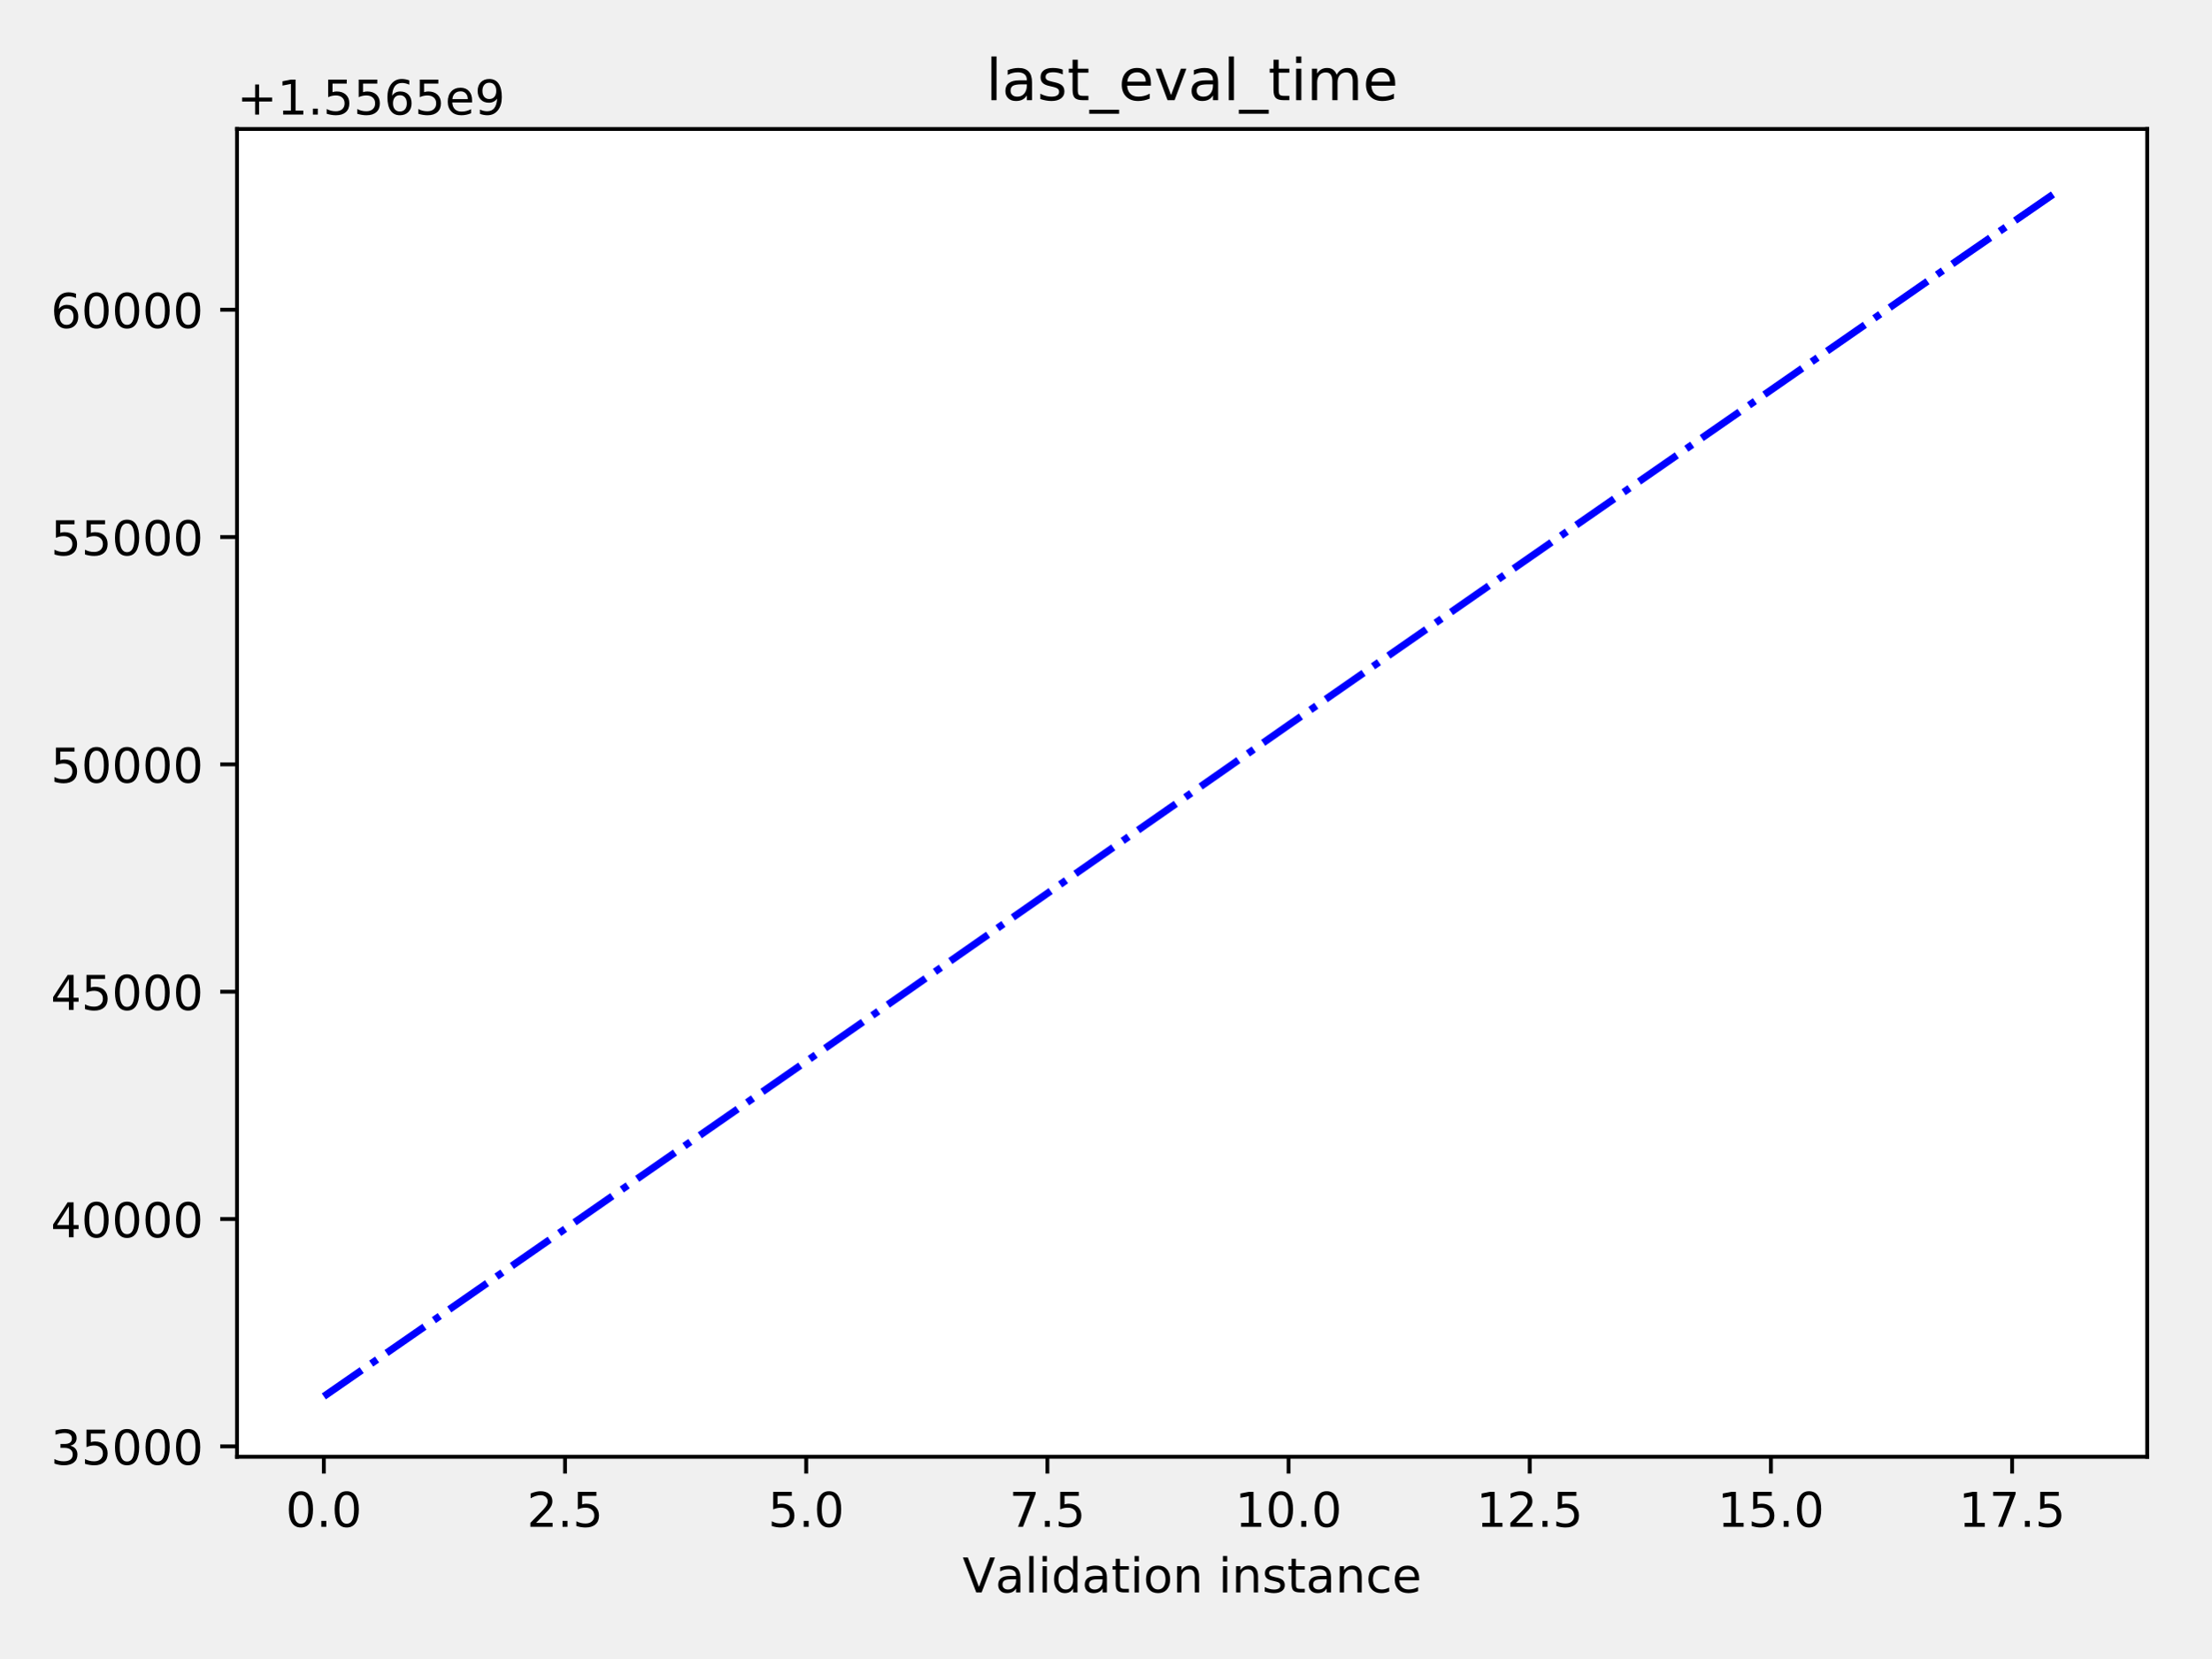
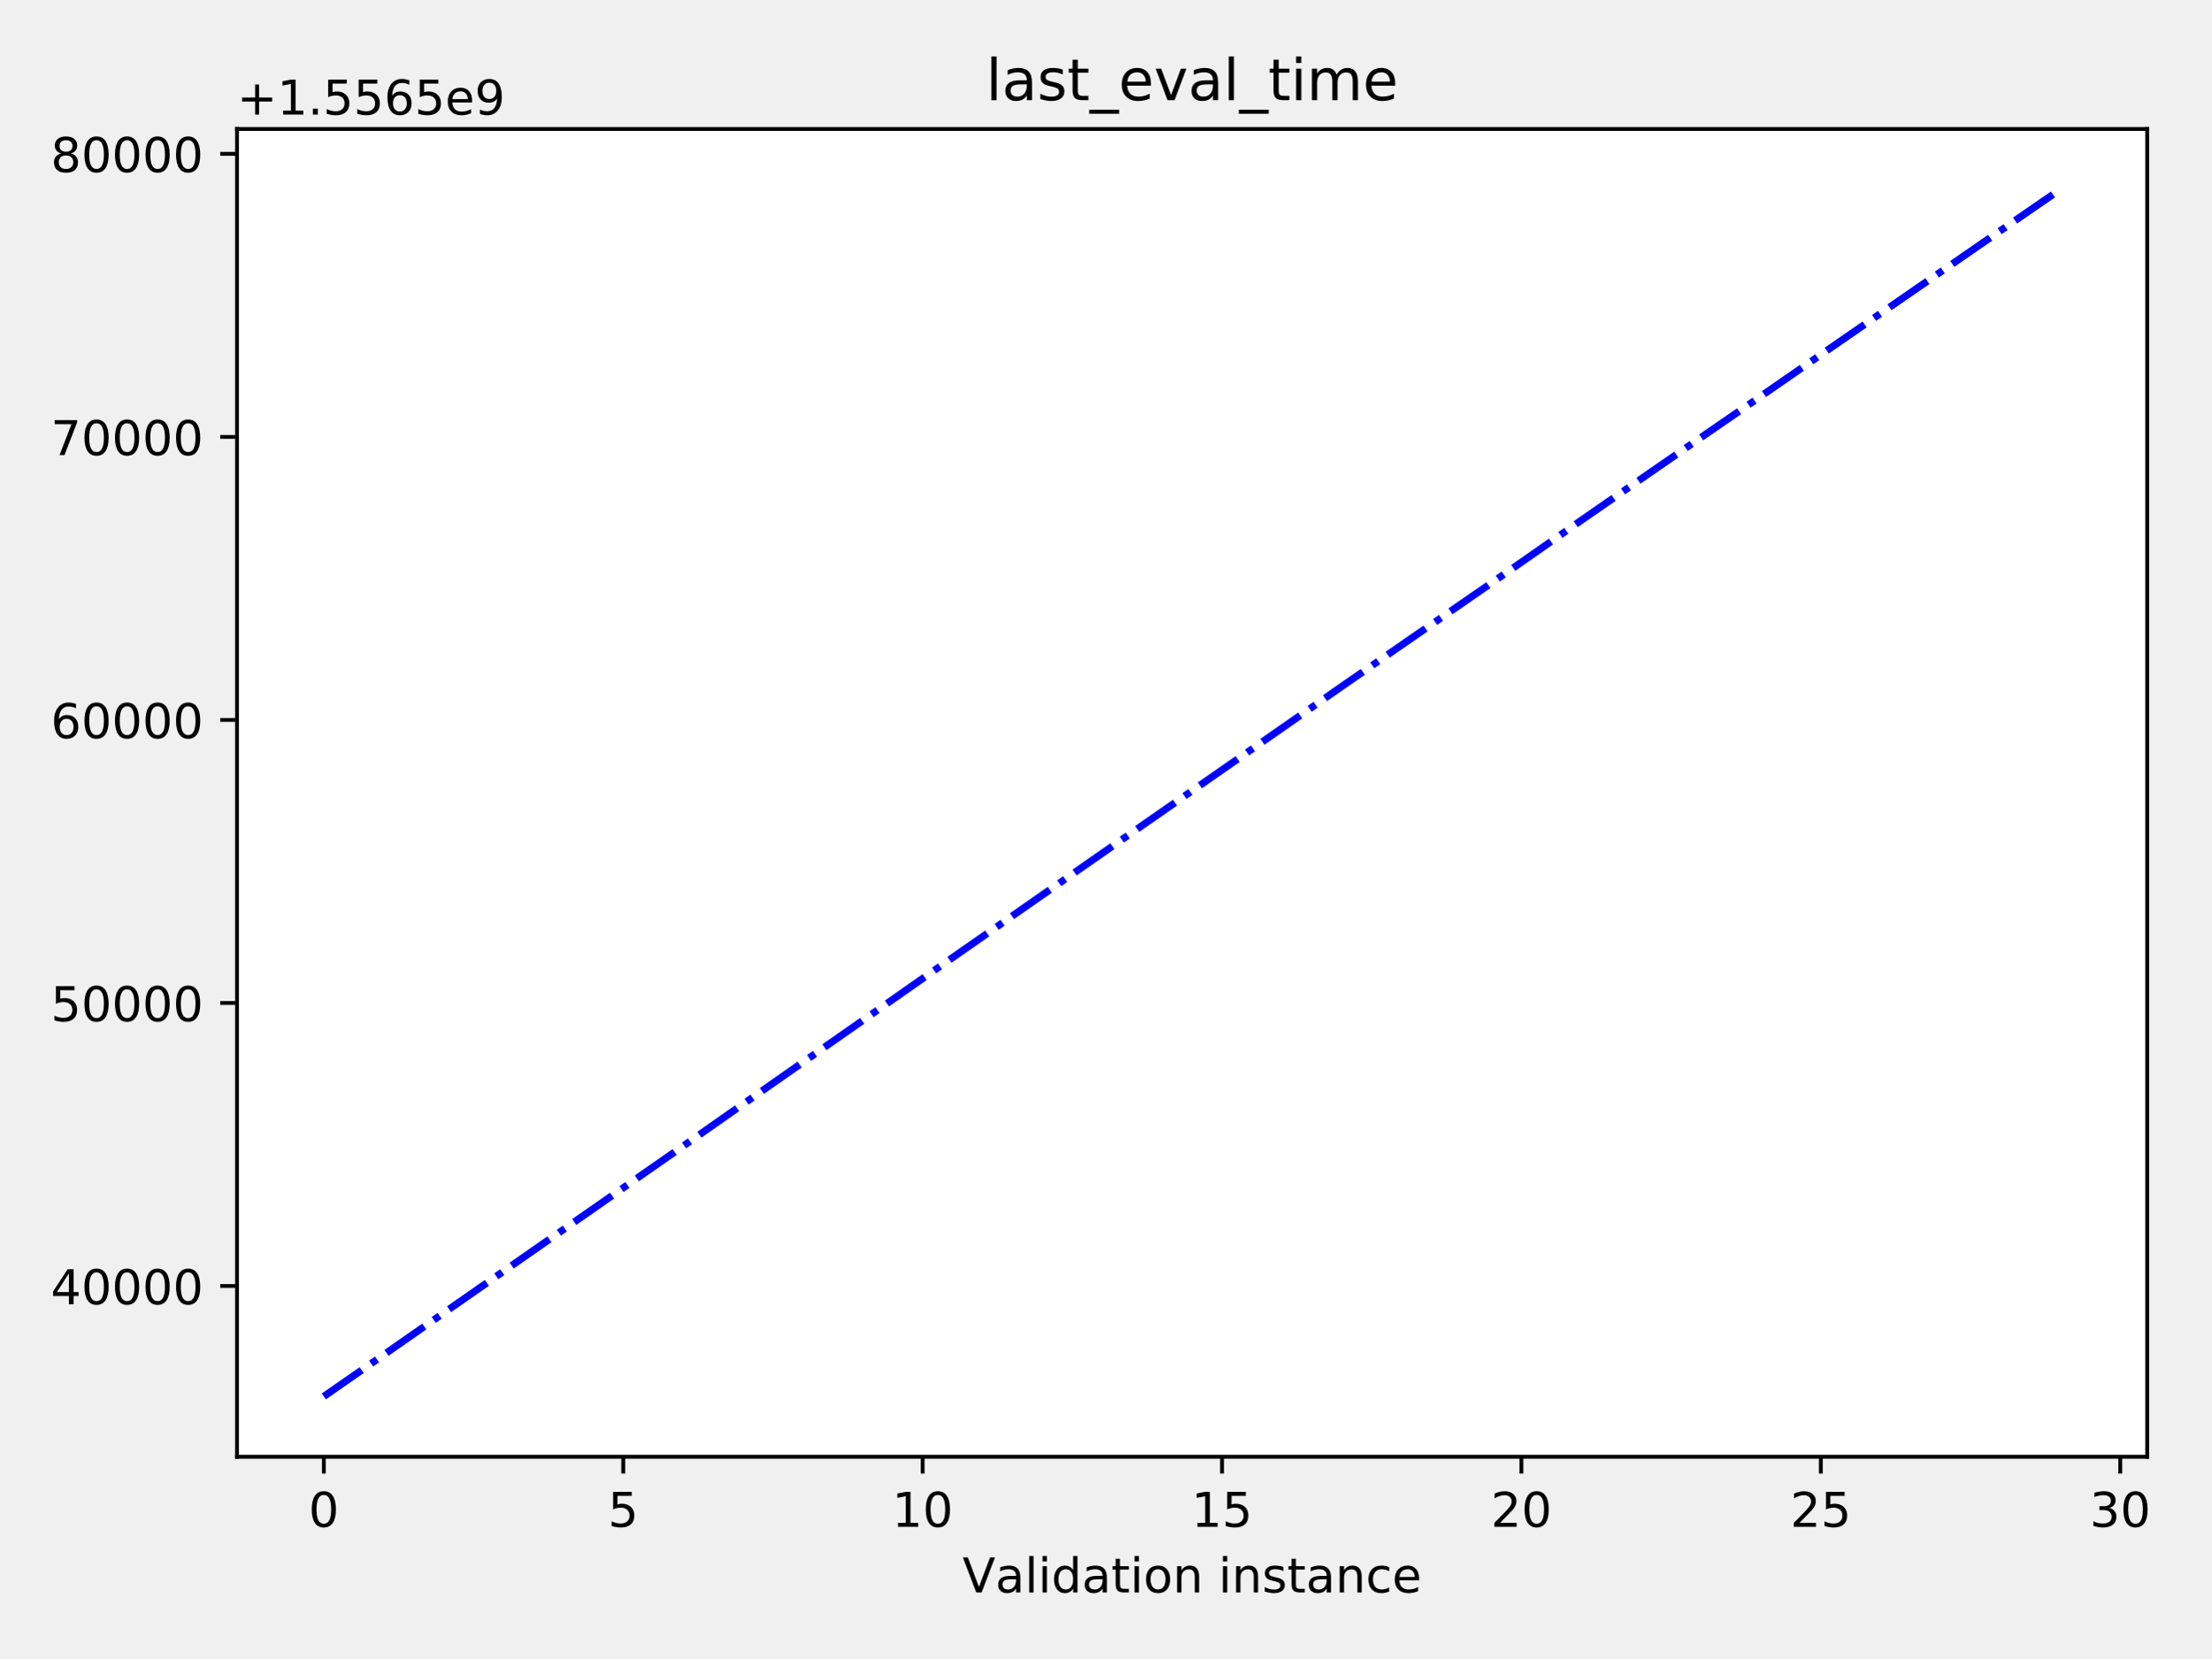
<svg xmlns="http://www.w3.org/2000/svg" xmlns:xlink="http://www.w3.org/1999/xlink" height="345.6pt" version="1.1" viewBox="0 0 460.8 345.6" width="460.8pt">
  <defs>
    <style type="text/css">
*{stroke-linecap:butt;stroke-linejoin:round;}
  </style>
  </defs>
  <g id="figure_1">
    <g id="axes_1">
      <g id="patch_1">
        <path d="M 49.39 303.64  L 447.48 303.64  L 447.48 26.88  L 49.39 26.88  z " style="fill:#ffffff;" />
      </g>
      <g id="matplotlib.axis_1">
        <g id="xtick_1">
          <g id="line2d_1">
            <defs>
-               <path d="M 0 0  L 0 3.5  " id="mc0885a97a5" style="stroke:#000000;stroke-width:0.8;" />
-             </defs>
-             <g>
-               <use style="stroke:#000000;stroke-width:0.8;" x="67.485" xlink:href="#mc0885a97a5" y="303.64" />
+               <path d="M 0 0  L 0 3.5  " id="mcb50b54743" style="stroke:#000000;stroke-width:0.8;" />
+             </defs>
+             <g>
+               <use style="stroke:#000000;stroke-width:0.8;" x="67.485" xlink:href="#mcb50b54743" y="303.64" />
            </g>
          </g>
          <g id="text_1">
            <defs>
              <path d="M 31.781 66.406  Q 24.172 66.406 20.328 58.906  Q 16.5 51.422 16.5 36.375  Q 16.5 21.391 20.328 13.891  Q 24.172 6.391 31.781 6.391  Q 39.453 6.391 43.281 13.891  Q 47.125 21.391 47.125 36.375  Q 47.125 51.422 43.281 58.906  Q 39.453 66.406 31.781 66.406  z M 31.781 74.219  Q 44.047 74.219 50.516 64.516  Q 56.984 54.828 56.984 36.375  Q 56.984 17.969 50.516 8.266  Q 44.047 -1.422 31.781 -1.422  Q 19.531 -1.422 13.062 8.266  Q 6.594 17.969 6.594 36.375  Q 6.594 54.828 13.062 64.516  Q 19.531 74.219 31.781 74.219  z " id="DejaVuSans-30" />
-               <path d="M 10.688 12.406  L 21 12.406  L 21 0  L 10.688 0  z " id="DejaVuSans-2e" />
-             </defs>
-             <g transform="translate(59.53344 318.2384)scale(0.1 -0.1)">
+             </defs>
+             <g transform="translate(64.30375 318.2384)scale(0.1 -0.1)">
              <use xlink:href="#DejaVuSans-30" />
-               <use x="63.623" xlink:href="#DejaVuSans-2e" />
-               <use x="95.41" xlink:href="#DejaVuSans-30" />
            </g>
          </g>
        </g>
        <g id="xtick_2">
          <g id="line2d_2">
            <g>
-               <use style="stroke:#000000;stroke-width:0.8;" x="117.749" xlink:href="#mc0885a97a5" y="303.64" />
+               <use style="stroke:#000000;stroke-width:0.8;" x="129.882" xlink:href="#mcb50b54743" y="303.64" />
            </g>
          </g>
          <g id="text_2">
            <defs>
-               <path d="M 19.188 8.297  L 53.609 8.297  L 53.609 0  L 7.328 0  L 7.328 8.297  Q 12.938 14.109 22.625 23.891  Q 32.328 33.688 34.812 36.531  Q 39.547 41.844 41.422 45.531  Q 43.312 49.219 43.312 52.781  Q 43.312 58.594 39.234 62.25  Q 35.156 65.922 28.609 65.922  Q 23.969 65.922 18.812 64.312  Q 13.672 62.703 7.812 59.422  L 7.812 69.391  Q 13.766 71.781 18.938 73  Q 24.125 74.219 28.422 74.219  Q 39.75 74.219 46.484 68.547  Q 53.219 62.891 53.219 53.422  Q 53.219 48.922 51.531 44.891  Q 49.859 40.875 45.406 35.406  Q 44.188 33.984 37.641 27.219  Q 31.109 20.453 19.188 8.297  z " id="DejaVuSans-32" />
              <path d="M 10.797 72.906  L 49.516 72.906  L 49.516 64.594  L 19.828 64.594  L 19.828 46.734  Q 21.969 47.469 24.109 47.828  Q 26.266 48.188 28.422 48.188  Q 40.625 48.188 47.75 41.5  Q 54.891 34.812 54.891 23.391  Q 54.891 11.625 47.562 5.094  Q 40.234 -1.422 26.906 -1.422  Q 22.312 -1.422 17.547 -0.641  Q 12.797 0.141 7.719 1.703  L 7.719 11.625  Q 12.109 9.234 16.797 8.062  Q 21.484 6.891 26.703 6.891  Q 35.156 6.891 40.078 11.328  Q 45.016 15.766 45.016 23.391  Q 45.016 31 40.078 35.438  Q 35.156 39.891 26.703 39.891  Q 22.75 39.891 18.812 39.016  Q 14.891 38.141 10.797 36.281  z " id="DejaVuSans-35" />
            </defs>
-             <g transform="translate(109.7973 318.2384)scale(0.1 -0.1)">
-               <use xlink:href="#DejaVuSans-32" />
-               <use x="63.623" xlink:href="#DejaVuSans-2e" />
-               <use x="95.41" xlink:href="#DejaVuSans-35" />
+             <g transform="translate(126.7003 318.2384)scale(0.1 -0.1)">
+               <use xlink:href="#DejaVuSans-35" />
            </g>
          </g>
        </g>
        <g id="xtick_3">
          <g id="line2d_3">
            <g>
-               <use style="stroke:#000000;stroke-width:0.8;" x="168.013" xlink:href="#mc0885a97a5" y="303.64" />
+               <use style="stroke:#000000;stroke-width:0.8;" x="192.278" xlink:href="#mcb50b54743" y="303.64" />
            </g>
          </g>
          <g id="text_3">
-             <g transform="translate(160.0612 318.2384)scale(0.1 -0.1)">
-               <use xlink:href="#DejaVuSans-35" />
-               <use x="63.623" xlink:href="#DejaVuSans-2e" />
-               <use x="95.41" xlink:href="#DejaVuSans-30" />
+             <defs>
+               <path d="M 12.406 8.297  L 28.516 8.297  L 28.516 63.922  L 10.984 60.406  L 10.984 69.391  L 28.422 72.906  L 38.281 72.906  L 38.281 8.297  L 54.391 8.297  L 54.391 0  L 12.406 0  z " id="DejaVuSans-31" />
+             </defs>
+             <g transform="translate(185.9156 318.2384)scale(0.1 -0.1)">
+               <use xlink:href="#DejaVuSans-31" />
+               <use x="63.623" xlink:href="#DejaVuSans-30" />
            </g>
          </g>
        </g>
        <g id="xtick_4">
          <g id="line2d_4">
            <g>
-               <use style="stroke:#000000;stroke-width:0.8;" x="218.277" xlink:href="#mc0885a97a5" y="303.64" />
+               <use style="stroke:#000000;stroke-width:0.8;" x="254.675" xlink:href="#mcb50b54743" y="303.64" />
            </g>
          </g>
          <g id="text_4">
-             <defs>
-               <path d="M 8.203 72.906  L 55.078 72.906  L 55.078 68.703  L 28.609 0  L 18.312 0  L 43.219 64.594  L 8.203 64.594  z " id="DejaVuSans-37" />
-             </defs>
-             <g transform="translate(210.3251 318.2384)scale(0.1 -0.1)">
-               <use xlink:href="#DejaVuSans-37" />
-               <use x="63.623" xlink:href="#DejaVuSans-2e" />
-               <use x="95.41" xlink:href="#DejaVuSans-35" />
+             <g transform="translate(248.3122 318.2384)scale(0.1 -0.1)">
+               <use xlink:href="#DejaVuSans-31" />
+               <use x="63.623" xlink:href="#DejaVuSans-35" />
            </g>
          </g>
        </g>
        <g id="xtick_5">
          <g id="line2d_5">
            <g>
-               <use style="stroke:#000000;stroke-width:0.8;" x="268.541" xlink:href="#mc0885a97a5" y="303.64" />
+               <use style="stroke:#000000;stroke-width:0.8;" x="317.071" xlink:href="#mcb50b54743" y="303.64" />
            </g>
          </g>
          <g id="text_5">
            <defs>
-               <path d="M 12.406 8.297  L 28.516 8.297  L 28.516 63.922  L 10.984 60.406  L 10.984 69.391  L 28.422 72.906  L 38.281 72.906  L 38.281 8.297  L 54.391 8.297  L 54.391 0  L 12.406 0  z " id="DejaVuSans-31" />
-             </defs>
-             <g transform="translate(257.4077 318.2384)scale(0.1 -0.1)">
-               <use xlink:href="#DejaVuSans-31" />
-               <use x="63.623" xlink:href="#DejaVuSans-30" />
-               <use x="127.246" xlink:href="#DejaVuSans-2e" />
-               <use x="159.033" xlink:href="#DejaVuSans-30" />
+               <path d="M 19.188 8.297  L 53.609 8.297  L 53.609 0  L 7.328 0  L 7.328 8.297  Q 12.938 14.109 22.625 23.891  Q 32.328 33.688 34.812 36.531  Q 39.547 41.844 41.422 45.531  Q 43.312 49.219 43.312 52.781  Q 43.312 58.594 39.234 62.25  Q 35.156 65.922 28.609 65.922  Q 23.969 65.922 18.812 64.312  Q 13.672 62.703 7.812 59.422  L 7.812 69.391  Q 13.766 71.781 18.938 73  Q 24.125 74.219 28.422 74.219  Q 39.75 74.219 46.484 68.547  Q 53.219 62.891 53.219 53.422  Q 53.219 48.922 51.531 44.891  Q 49.859 40.875 45.406 35.406  Q 44.188 33.984 37.641 27.219  Q 31.109 20.453 19.188 8.297  z " id="DejaVuSans-32" />
+             </defs>
+             <g transform="translate(310.7087 318.2384)scale(0.1 -0.1)">
+               <use xlink:href="#DejaVuSans-32" />
+               <use x="63.623" xlink:href="#DejaVuSans-30" />
            </g>
          </g>
        </g>
        <g id="xtick_6">
          <g id="line2d_6">
            <g>
-               <use style="stroke:#000000;stroke-width:0.8;" x="318.804" xlink:href="#mc0885a97a5" y="303.64" />
+               <use style="stroke:#000000;stroke-width:0.8;" x="379.468" xlink:href="#mcb50b54743" y="303.64" />
            </g>
          </g>
          <g id="text_6">
-             <g transform="translate(307.6716 318.2384)scale(0.1 -0.1)">
-               <use xlink:href="#DejaVuSans-31" />
-               <use x="63.623" xlink:href="#DejaVuSans-32" />
-               <use x="127.246" xlink:href="#DejaVuSans-2e" />
-               <use x="159.033" xlink:href="#DejaVuSans-35" />
+             <g transform="translate(373.1053 318.2384)scale(0.1 -0.1)">
+               <use xlink:href="#DejaVuSans-32" />
+               <use x="63.623" xlink:href="#DejaVuSans-35" />
            </g>
          </g>
        </g>
        <g id="xtick_7">
          <g id="line2d_7">
            <g>
-               <use style="stroke:#000000;stroke-width:0.8;" x="369.068" xlink:href="#mc0885a97a5" y="303.64" />
+               <use style="stroke:#000000;stroke-width:0.8;" x="441.864" xlink:href="#mcb50b54743" y="303.64" />
            </g>
          </g>
          <g id="text_7">
-             <g transform="translate(357.9355 318.2384)scale(0.1 -0.1)">
-               <use xlink:href="#DejaVuSans-31" />
-               <use x="63.623" xlink:href="#DejaVuSans-35" />
-               <use x="127.246" xlink:href="#DejaVuSans-2e" />
-               <use x="159.033" xlink:href="#DejaVuSans-30" />
-             </g>
-           </g>
-         </g>
-         <g id="xtick_8">
-           <g id="line2d_8">
-             <g>
-               <use style="stroke:#000000;stroke-width:0.8;" x="419.332" xlink:href="#mc0885a97a5" y="303.64" />
-             </g>
-           </g>
-           <g id="text_8">
-             <g transform="translate(408.1994 318.2384)scale(0.1 -0.1)">
-               <use xlink:href="#DejaVuSans-31" />
-               <use x="63.623" xlink:href="#DejaVuSans-37" />
-               <use x="127.246" xlink:href="#DejaVuSans-2e" />
-               <use x="159.033" xlink:href="#DejaVuSans-35" />
-             </g>
-           </g>
-         </g>
-         <g id="text_9">
+             <defs>
+               <path d="M 40.578 39.312  Q 47.656 37.797 51.625 33  Q 55.609 28.219 55.609 21.188  Q 55.609 10.406 48.188 4.484  Q 40.766 -1.422 27.094 -1.422  Q 22.516 -1.422 17.656 -0.516  Q 12.797 0.391 7.625 2.203  L 7.625 11.719  Q 11.719 9.328 16.594 8.109  Q 21.484 6.891 26.812 6.891  Q 36.078 6.891 40.938 10.547  Q 45.797 14.203 45.797 21.188  Q 45.797 27.641 41.281 31.266  Q 36.766 34.906 28.719 34.906  L 20.219 34.906  L 20.219 43.016  L 29.109 43.016  Q 36.375 43.016 40.234 45.922  Q 44.094 48.828 44.094 54.297  Q 44.094 59.906 40.109 62.906  Q 36.141 65.922 28.719 65.922  Q 24.656 65.922 20.016 65.031  Q 15.375 64.156 9.812 62.312  L 9.812 71.094  Q 15.438 72.656 20.344 73.438  Q 25.25 74.219 29.594 74.219  Q 40.828 74.219 47.359 69.109  Q 53.906 64.016 53.906 55.328  Q 53.906 49.266 50.438 45.094  Q 46.969 40.922 40.578 39.312  z " id="DejaVuSans-33" />
+             </defs>
+             <g transform="translate(435.5018 318.2384)scale(0.1 -0.1)">
+               <use xlink:href="#DejaVuSans-33" />
+               <use x="63.623" xlink:href="#DejaVuSans-30" />
+             </g>
+           </g>
+         </g>
+         <g id="text_8">
          <defs>
            <path d="M 28.609 0  L 0.781 72.906  L 11.078 72.906  L 34.188 11.531  L 57.328 72.906  L 67.578 72.906  L 39.797 0  z " id="DejaVuSans-56" />
            <path d="M 34.281 27.484  Q 23.391 27.484 19.188 25  Q 14.984 22.516 14.984 16.5  Q 14.984 11.719 18.141 8.906  Q 21.297 6.109 26.703 6.109  Q 34.188 6.109 38.703 11.406  Q 43.219 16.703 43.219 25.484  L 43.219 27.484  z M 52.203 31.203  L 52.203 0  L 43.219 0  L 43.219 8.297  Q 40.141 3.328 35.547 0.953  Q 30.953 -1.422 24.312 -1.422  Q 15.922 -1.422 10.953 3.297  Q 6 8.016 6 15.922  Q 6 25.141 12.172 29.828  Q 18.359 34.516 30.609 34.516  L 43.219 34.516  L 43.219 35.406  Q 43.219 41.609 39.141 45  Q 35.062 48.391 27.688 48.391  Q 23 48.391 18.547 47.266  Q 14.109 46.141 10.016 43.891  L 10.016 52.203  Q 14.938 54.109 19.578 55.047  Q 24.219 56 28.609 56  Q 40.484 56 46.344 49.844  Q 52.203 43.703 52.203 31.203  z " id="DejaVuSans-61" />
            <path d="M 9.422 75.984  L 18.406 75.984  L 18.406 0  L 9.422 0  z " id="DejaVuSans-6c" />
            <path d="M 9.422 54.688  L 18.406 54.688  L 18.406 0  L 9.422 0  z M 9.422 75.984  L 18.406 75.984  L 18.406 64.594  L 9.422 64.594  z " id="DejaVuSans-69" />
            <path d="M 45.406 46.391  L 45.406 75.984  L 54.391 75.984  L 54.391 0  L 45.406 0  L 45.406 8.203  Q 42.578 3.328 38.25 0.953  Q 33.938 -1.422 27.875 -1.422  Q 17.969 -1.422 11.734 6.484  Q 5.516 14.406 5.516 27.297  Q 5.516 40.188 11.734 48.094  Q 17.969 56 27.875 56  Q 33.938 56 38.25 53.625  Q 42.578 51.266 45.406 46.391  z M 14.797 27.297  Q 14.797 17.391 18.875 11.75  Q 22.953 6.109 30.078 6.109  Q 37.203 6.109 41.297 11.75  Q 45.406 17.391 45.406 27.297  Q 45.406 37.203 41.297 42.844  Q 37.203 48.484 30.078 48.484  Q 22.953 48.484 18.875 42.844  Q 14.797 37.203 14.797 27.297  z " id="DejaVuSans-64" />
            <path d="M 18.312 70.219  L 18.312 54.688  L 36.812 54.688  L 36.812 47.703  L 18.312 47.703  L 18.312 18.016  Q 18.312 11.328 20.141 9.422  Q 21.969 7.516 27.594 7.516  L 36.812 7.516  L 36.812 0  L 27.594 0  Q 17.188 0 13.234 3.875  Q 9.281 7.766 9.281 18.016  L 9.281 47.703  L 2.688 47.703  L 2.688 54.688  L 9.281 54.688  L 9.281 70.219  z " id="DejaVuSans-74" />
            <path d="M 30.609 48.391  Q 23.391 48.391 19.188 42.75  Q 14.984 37.109 14.984 27.297  Q 14.984 17.484 19.156 11.844  Q 23.344 6.203 30.609 6.203  Q 37.797 6.203 41.984 11.859  Q 46.188 17.531 46.188 27.297  Q 46.188 37.016 41.984 42.703  Q 37.797 48.391 30.609 48.391  z M 30.609 56  Q 42.328 56 49.016 48.375  Q 55.719 40.766 55.719 27.297  Q 55.719 13.875 49.016 6.219  Q 42.328 -1.422 30.609 -1.422  Q 18.844 -1.422 12.172 6.219  Q 5.516 13.875 5.516 27.297  Q 5.516 40.766 12.172 48.375  Q 18.844 56 30.609 56  z " id="DejaVuSans-6f" />
            <path d="M 54.891 33.016  L 54.891 0  L 45.906 0  L 45.906 32.719  Q 45.906 40.484 42.875 44.328  Q 39.844 48.188 33.797 48.188  Q 26.516 48.188 22.312 43.547  Q 18.109 38.922 18.109 30.906  L 18.109 0  L 9.078 0  L 9.078 54.688  L 18.109 54.688  L 18.109 46.188  Q 21.344 51.125 25.703 53.562  Q 30.078 56 35.797 56  Q 45.219 56 50.047 50.172  Q 54.891 44.344 54.891 33.016  z " id="DejaVuSans-6e" />
            <path id="DejaVuSans-20" />
            <path d="M 44.281 53.078  L 44.281 44.578  Q 40.484 46.531 36.375 47.5  Q 32.281 48.484 27.875 48.484  Q 21.188 48.484 17.844 46.438  Q 14.5 44.391 14.5 40.281  Q 14.5 37.156 16.891 35.375  Q 19.281 33.594 26.516 31.984  L 29.594 31.297  Q 39.156 29.25 43.188 25.516  Q 47.219 21.781 47.219 15.094  Q 47.219 7.469 41.188 3.016  Q 35.156 -1.422 24.609 -1.422  Q 20.219 -1.422 15.453 -0.562  Q 10.688 0.297 5.422 2  L 5.422 11.281  Q 10.406 8.688 15.234 7.391  Q 20.062 6.109 24.812 6.109  Q 31.156 6.109 34.562 8.281  Q 37.984 10.453 37.984 14.406  Q 37.984 18.062 35.516 20.016  Q 33.062 21.969 24.703 23.781  L 21.578 24.516  Q 13.234 26.266 9.516 29.906  Q 5.812 33.547 5.812 39.891  Q 5.812 47.609 11.281 51.797  Q 16.75 56 26.812 56  Q 31.781 56 36.172 55.266  Q 40.578 54.547 44.281 53.078  z " id="DejaVuSans-73" />
            <path d="M 48.781 52.594  L 48.781 44.188  Q 44.969 46.297 41.141 47.344  Q 37.312 48.391 33.406 48.391  Q 24.656 48.391 19.812 42.844  Q 14.984 37.312 14.984 27.297  Q 14.984 17.281 19.812 11.734  Q 24.656 6.203 33.406 6.203  Q 37.312 6.203 41.141 7.25  Q 44.969 8.297 48.781 10.406  L 48.781 2.094  Q 45.016 0.344 40.984 -0.531  Q 36.969 -1.422 32.422 -1.422  Q 20.062 -1.422 12.781 6.344  Q 5.516 14.109 5.516 27.297  Q 5.516 40.672 12.859 48.328  Q 20.219 56 33.016 56  Q 37.156 56 41.109 55.141  Q 45.062 54.297 48.781 52.594  z " id="DejaVuSans-63" />
            <path d="M 56.203 29.594  L 56.203 25.203  L 14.891 25.203  Q 15.484 15.922 20.484 11.062  Q 25.484 6.203 34.422 6.203  Q 39.594 6.203 44.453 7.469  Q 49.312 8.734 54.109 11.281  L 54.109 2.781  Q 49.266 0.734 44.188 -0.344  Q 39.109 -1.422 33.891 -1.422  Q 20.797 -1.422 13.156 6.188  Q 5.516 13.812 5.516 26.812  Q 5.516 40.234 12.766 48.109  Q 20.016 56 32.328 56  Q 43.359 56 49.781 48.891  Q 56.203 41.797 56.203 29.594  z M 47.219 32.234  Q 47.125 39.594 43.094 43.984  Q 39.062 48.391 32.422 48.391  Q 24.906 48.391 20.391 44.141  Q 15.875 39.891 15.188 32.172  z " id="DejaVuSans-65" />
          </defs>
          <g transform="translate(200.592 331.9166)scale(0.1 -0.1)">
            <use xlink:href="#DejaVuSans-56" />
            <use x="68.299" xlink:href="#DejaVuSans-61" />
            <use x="129.578" xlink:href="#DejaVuSans-6c" />
            <use x="157.361" xlink:href="#DejaVuSans-69" />
            <use x="185.145" xlink:href="#DejaVuSans-64" />
            <use x="248.621" xlink:href="#DejaVuSans-61" />
            <use x="309.9" xlink:href="#DejaVuSans-74" />
            <use x="349.109" xlink:href="#DejaVuSans-69" />
            <use x="376.893" xlink:href="#DejaVuSans-6f" />
            <use x="438.074" xlink:href="#DejaVuSans-6e" />
            <use x="501.453" xlink:href="#DejaVuSans-20" />
            <use x="533.24" xlink:href="#DejaVuSans-69" />
            <use x="561.023" xlink:href="#DejaVuSans-6e" />
            <use x="624.402" xlink:href="#DejaVuSans-73" />
            <use x="676.502" xlink:href="#DejaVuSans-74" />
            <use x="715.711" xlink:href="#DejaVuSans-61" />
            <use x="776.99" xlink:href="#DejaVuSans-6e" />
            <use x="840.369" xlink:href="#DejaVuSans-63" />
            <use x="895.35" xlink:href="#DejaVuSans-65" />
          </g>
        </g>
      </g>
      <g id="matplotlib.axis_2">
        <g id="ytick_1">
+           <g id="line2d_8">
+             <defs>
+               <path d="M 0 0  L -3.5 0  " id="mc35fec1c6c" style="stroke:#000000;stroke-width:0.8;" />
+             </defs>
+             <g>
+               <use style="stroke:#000000;stroke-width:0.8;" x="49.39" xlink:href="#mc35fec1c6c" y="268.044" />
+             </g>
+           </g>
+           <g id="text_9">
+             <defs>
+               <path d="M 37.797 64.312  L 12.891 25.391  L 37.797 25.391  z M 35.203 72.906  L 47.609 72.906  L 47.609 25.391  L 58.016 25.391  L 58.016 17.188  L 47.609 17.188  L 47.609 0  L 37.797 0  L 37.797 17.188  L 4.891 17.188  L 4.891 26.703  z " id="DejaVuSans-34" />
+             </defs>
+             <g transform="translate(10.5775 271.8434)scale(0.1 -0.1)">
+               <use xlink:href="#DejaVuSans-34" />
+               <use x="63.623" xlink:href="#DejaVuSans-30" />
+               <use x="127.246" xlink:href="#DejaVuSans-30" />
+               <use x="190.869" xlink:href="#DejaVuSans-30" />
+               <use x="254.492" xlink:href="#DejaVuSans-30" />
+             </g>
+           </g>
+         </g>
+         <g id="ytick_2">
          <g id="line2d_9">
-             <defs>
-               <path d="M 0 0  L -3.5 0  " id="md5e07a0140" style="stroke:#000000;stroke-width:0.8;" />
-             </defs>
-             <g>
-               <use style="stroke:#000000;stroke-width:0.8;" x="49.39" xlink:href="#md5e07a0140" y="301.473" />
+             <g>
+               <use style="stroke:#000000;stroke-width:0.8;" x="49.39" xlink:href="#mc35fec1c6c" y="209.048" />
            </g>
          </g>
          <g id="text_10">
-             <defs>
-               <path d="M 40.578 39.312  Q 47.656 37.797 51.625 33  Q 55.609 28.219 55.609 21.188  Q 55.609 10.406 48.188 4.484  Q 40.766 -1.422 27.094 -1.422  Q 22.516 -1.422 17.656 -0.516  Q 12.797 0.391 7.625 2.203  L 7.625 11.719  Q 11.719 9.328 16.594 8.109  Q 21.484 6.891 26.812 6.891  Q 36.078 6.891 40.938 10.547  Q 45.797 14.203 45.797 21.188  Q 45.797 27.641 41.281 31.266  Q 36.766 34.906 28.719 34.906  L 20.219 34.906  L 20.219 43.016  L 29.109 43.016  Q 36.375 43.016 40.234 45.922  Q 44.094 48.828 44.094 54.297  Q 44.094 59.906 40.109 62.906  Q 36.141 65.922 28.719 65.922  Q 24.656 65.922 20.016 65.031  Q 15.375 64.156 9.812 62.312  L 9.812 71.094  Q 15.438 72.656 20.344 73.438  Q 25.25 74.219 29.594 74.219  Q 40.828 74.219 47.359 69.109  Q 53.906 64.016 53.906 55.328  Q 53.906 49.266 50.438 45.094  Q 46.969 40.922 40.578 39.312  z " id="DejaVuSans-33" />
-             </defs>
-             <g transform="translate(10.5775 305.2721)scale(0.1 -0.1)">
-               <use xlink:href="#DejaVuSans-33" />
-               <use x="63.623" xlink:href="#DejaVuSans-35" />
-               <use x="127.246" xlink:href="#DejaVuSans-30" />
-               <use x="190.869" xlink:href="#DejaVuSans-30" />
-               <use x="254.492" xlink:href="#DejaVuSans-30" />
-             </g>
-           </g>
-         </g>
-         <g id="ytick_2">
+             <g transform="translate(10.5775 212.8474)scale(0.1 -0.1)">
+               <use xlink:href="#DejaVuSans-35" />
+               <use x="63.623" xlink:href="#DejaVuSans-30" />
+               <use x="127.246" xlink:href="#DejaVuSans-30" />
+               <use x="190.869" xlink:href="#DejaVuSans-30" />
+               <use x="254.492" xlink:href="#DejaVuSans-30" />
+             </g>
+           </g>
+         </g>
+         <g id="ytick_3">
          <g id="line2d_10">
            <g>
-               <use style="stroke:#000000;stroke-width:0.8;" x="49.39" xlink:href="#md5e07a0140" y="254.088" />
+               <use style="stroke:#000000;stroke-width:0.8;" x="49.39" xlink:href="#mc35fec1c6c" y="150.052" />
            </g>
          </g>
          <g id="text_11">
            <defs>
-               <path d="M 37.797 64.312  L 12.891 25.391  L 37.797 25.391  z M 35.203 72.906  L 47.609 72.906  L 47.609 25.391  L 58.016 25.391  L 58.016 17.188  L 47.609 17.188  L 47.609 0  L 37.797 0  L 37.797 17.188  L 4.891 17.188  L 4.891 26.703  z " id="DejaVuSans-34" />
-             </defs>
-             <g transform="translate(10.5775 257.8871)scale(0.1 -0.1)">
-               <use xlink:href="#DejaVuSans-34" />
-               <use x="63.623" xlink:href="#DejaVuSans-30" />
-               <use x="127.246" xlink:href="#DejaVuSans-30" />
-               <use x="190.869" xlink:href="#DejaVuSans-30" />
-               <use x="254.492" xlink:href="#DejaVuSans-30" />
-             </g>
-           </g>
-         </g>
-         <g id="ytick_3">
+               <path d="M 33.016 40.375  Q 26.375 40.375 22.484 35.828  Q 18.609 31.297 18.609 23.391  Q 18.609 15.531 22.484 10.953  Q 26.375 6.391 33.016 6.391  Q 39.656 6.391 43.531 10.953  Q 47.406 15.531 47.406 23.391  Q 47.406 31.297 43.531 35.828  Q 39.656 40.375 33.016 40.375  z M 52.594 71.297  L 52.594 62.312  Q 48.875 64.062 45.094 64.984  Q 41.312 65.922 37.594 65.922  Q 27.828 65.922 22.672 59.328  Q 17.531 52.734 16.797 39.406  Q 19.672 43.656 24.016 45.922  Q 28.375 48.188 33.594 48.188  Q 44.578 48.188 50.953 41.516  Q 57.328 34.859 57.328 23.391  Q 57.328 12.156 50.688 5.359  Q 44.047 -1.422 33.016 -1.422  Q 20.359 -1.422 13.672 8.266  Q 6.984 17.969 6.984 36.375  Q 6.984 53.656 15.188 63.938  Q 23.391 74.219 37.203 74.219  Q 40.922 74.219 44.703 73.484  Q 48.484 72.75 52.594 71.297  z " id="DejaVuSans-36" />
+             </defs>
+             <g transform="translate(10.5775 153.8514)scale(0.1 -0.1)">
+               <use xlink:href="#DejaVuSans-36" />
+               <use x="63.623" xlink:href="#DejaVuSans-30" />
+               <use x="127.246" xlink:href="#DejaVuSans-30" />
+               <use x="190.869" xlink:href="#DejaVuSans-30" />
+               <use x="254.492" xlink:href="#DejaVuSans-30" />
+             </g>
+           </g>
+         </g>
+         <g id="ytick_4">
          <g id="line2d_11">
            <g>
-               <use style="stroke:#000000;stroke-width:0.8;" x="49.39" xlink:href="#md5e07a0140" y="206.703" />
+               <use style="stroke:#000000;stroke-width:0.8;" x="49.39" xlink:href="#mc35fec1c6c" y="91.056" />
            </g>
          </g>
          <g id="text_12">
-             <g transform="translate(10.5775 210.5022)scale(0.1 -0.1)">
-               <use xlink:href="#DejaVuSans-34" />
-               <use x="63.623" xlink:href="#DejaVuSans-35" />
-               <use x="127.246" xlink:href="#DejaVuSans-30" />
-               <use x="190.869" xlink:href="#DejaVuSans-30" />
-               <use x="254.492" xlink:href="#DejaVuSans-30" />
-             </g>
-           </g>
-         </g>
-         <g id="ytick_4">
+             <defs>
+               <path d="M 8.203 72.906  L 55.078 72.906  L 55.078 68.703  L 28.609 0  L 18.312 0  L 43.219 64.594  L 8.203 64.594  z " id="DejaVuSans-37" />
+             </defs>
+             <g transform="translate(10.5775 94.85538)scale(0.1 -0.1)">
+               <use xlink:href="#DejaVuSans-37" />
+               <use x="63.623" xlink:href="#DejaVuSans-30" />
+               <use x="127.246" xlink:href="#DejaVuSans-30" />
+               <use x="190.869" xlink:href="#DejaVuSans-30" />
+               <use x="254.492" xlink:href="#DejaVuSans-30" />
+             </g>
+           </g>
+         </g>
+         <g id="ytick_5">
          <g id="line2d_12">
            <g>
-               <use style="stroke:#000000;stroke-width:0.8;" x="49.39" xlink:href="#md5e07a0140" y="159.318" />
+               <use style="stroke:#000000;stroke-width:0.8;" x="49.39" xlink:href="#mc35fec1c6c" y="32.06" />
            </g>
          </g>
          <g id="text_13">
-             <g transform="translate(10.5775 163.1172)scale(0.1 -0.1)">
-               <use xlink:href="#DejaVuSans-35" />
-               <use x="63.623" xlink:href="#DejaVuSans-30" />
-               <use x="127.246" xlink:href="#DejaVuSans-30" />
-               <use x="190.869" xlink:href="#DejaVuSans-30" />
-               <use x="254.492" xlink:href="#DejaVuSans-30" />
-             </g>
-           </g>
-         </g>
-         <g id="ytick_5">
-           <g id="line2d_13">
-             <g>
-               <use style="stroke:#000000;stroke-width:0.8;" x="49.39" xlink:href="#md5e07a0140" y="111.933" />
-             </g>
-           </g>
-           <g id="text_14">
-             <g transform="translate(10.5775 115.7322)scale(0.1 -0.1)">
-               <use xlink:href="#DejaVuSans-35" />
-               <use x="63.623" xlink:href="#DejaVuSans-35" />
-               <use x="127.246" xlink:href="#DejaVuSans-30" />
-               <use x="190.869" xlink:href="#DejaVuSans-30" />
-               <use x="254.492" xlink:href="#DejaVuSans-30" />
-             </g>
-           </g>
-         </g>
-         <g id="ytick_6">
-           <g id="line2d_14">
-             <g>
-               <use style="stroke:#000000;stroke-width:0.8;" x="49.39" xlink:href="#md5e07a0140" y="64.548" />
-             </g>
-           </g>
-           <g id="text_15">
-             <defs>
-               <path d="M 33.016 40.375  Q 26.375 40.375 22.484 35.828  Q 18.609 31.297 18.609 23.391  Q 18.609 15.531 22.484 10.953  Q 26.375 6.391 33.016 6.391  Q 39.656 6.391 43.531 10.953  Q 47.406 15.531 47.406 23.391  Q 47.406 31.297 43.531 35.828  Q 39.656 40.375 33.016 40.375  z M 52.594 71.297  L 52.594 62.312  Q 48.875 64.062 45.094 64.984  Q 41.312 65.922 37.594 65.922  Q 27.828 65.922 22.672 59.328  Q 17.531 52.734 16.797 39.406  Q 19.672 43.656 24.016 45.922  Q 28.375 48.188 33.594 48.188  Q 44.578 48.188 50.953 41.516  Q 57.328 34.859 57.328 23.391  Q 57.328 12.156 50.688 5.359  Q 44.047 -1.422 33.016 -1.422  Q 20.359 -1.422 13.672 8.266  Q 6.984 17.969 6.984 36.375  Q 6.984 53.656 15.188 63.938  Q 23.391 74.219 37.203 74.219  Q 40.922 74.219 44.703 73.484  Q 48.484 72.75 52.594 71.297  z " id="DejaVuSans-36" />
-             </defs>
-             <g transform="translate(10.5775 68.34728)scale(0.1 -0.1)">
-               <use xlink:href="#DejaVuSans-36" />
-               <use x="63.623" xlink:href="#DejaVuSans-30" />
-               <use x="127.246" xlink:href="#DejaVuSans-30" />
-               <use x="190.869" xlink:href="#DejaVuSans-30" />
-               <use x="254.492" xlink:href="#DejaVuSans-30" />
-             </g>
-           </g>
-         </g>
-         <g id="text_16">
+             <defs>
+               <path d="M 31.781 34.625  Q 24.75 34.625 20.719 30.859  Q 16.703 27.094 16.703 20.516  Q 16.703 13.922 20.719 10.156  Q 24.75 6.391 31.781 6.391  Q 38.812 6.391 42.859 10.172  Q 46.922 13.969 46.922 20.516  Q 46.922 27.094 42.891 30.859  Q 38.875 34.625 31.781 34.625  z M 21.922 38.812  Q 15.578 40.375 12.031 44.719  Q 8.5 49.078 8.5 55.328  Q 8.5 64.062 14.719 69.141  Q 20.953 74.219 31.781 74.219  Q 42.672 74.219 48.875 69.141  Q 55.078 64.062 55.078 55.328  Q 55.078 49.078 51.531 44.719  Q 48 40.375 41.703 38.812  Q 48.828 37.156 52.797 32.312  Q 56.781 27.484 56.781 20.516  Q 56.781 9.906 50.312 4.234  Q 43.844 -1.422 31.781 -1.422  Q 19.734 -1.422 13.25 4.234  Q 6.781 9.906 6.781 20.516  Q 6.781 27.484 10.781 32.312  Q 14.797 37.156 21.922 38.812  z M 18.312 54.391  Q 18.312 48.734 21.844 45.562  Q 25.391 42.391 31.781 42.391  Q 38.141 42.391 41.719 45.562  Q 45.312 48.734 45.312 54.391  Q 45.312 60.062 41.719 63.234  Q 38.141 66.406 31.781 66.406  Q 25.391 66.406 21.844 63.234  Q 18.312 60.062 18.312 54.391  z " id="DejaVuSans-38" />
+             </defs>
+             <g transform="translate(10.5775 35.85937)scale(0.1 -0.1)">
+               <use xlink:href="#DejaVuSans-38" />
+               <use x="63.623" xlink:href="#DejaVuSans-30" />
+               <use x="127.246" xlink:href="#DejaVuSans-30" />
+               <use x="190.869" xlink:href="#DejaVuSans-30" />
+               <use x="254.492" xlink:href="#DejaVuSans-30" />
+             </g>
+           </g>
+         </g>
+         <g id="text_14">
          <defs>
            <path d="M 46 62.703  L 46 35.5  L 73.188 35.5  L 73.188 27.203  L 46 27.203  L 46 0  L 37.797 0  L 37.797 27.203  L 10.594 27.203  L 10.594 35.5  L 37.797 35.5  L 37.797 62.703  z " id="DejaVuSans-2b" />
+             <path d="M 10.688 12.406  L 21 12.406  L 21 0  L 10.688 0  z " id="DejaVuSans-2e" />
            <path d="M 10.984 1.516  L 10.984 10.5  Q 14.703 8.734 18.5 7.812  Q 22.312 6.891 25.984 6.891  Q 35.75 6.891 40.891 13.453  Q 46.047 20.016 46.781 33.406  Q 43.953 29.203 39.594 26.953  Q 35.25 24.703 29.984 24.703  Q 19.047 24.703 12.672 31.312  Q 6.297 37.938 6.297 49.422  Q 6.297 60.641 12.938 67.422  Q 19.578 74.219 30.609 74.219  Q 43.266 74.219 49.922 64.516  Q 56.594 54.828 56.594 36.375  Q 56.594 19.141 48.406 8.859  Q 40.234 -1.422 26.422 -1.422  Q 22.703 -1.422 18.891 -0.688  Q 15.094 0.047 10.984 1.516  z M 30.609 32.422  Q 37.25 32.422 41.125 36.953  Q 45.016 41.5 45.016 49.422  Q 45.016 57.281 41.125 61.844  Q 37.25 66.406 30.609 66.406  Q 23.969 66.406 20.094 61.844  Q 16.219 57.281 16.219 49.422  Q 16.219 41.5 20.094 36.953  Q 23.969 32.422 30.609 32.422  z " id="DejaVuSans-39" />
          </defs>
          <g transform="translate(49.39 23.88)scale(0.1 -0.1)">
            <use xlink:href="#DejaVuSans-2b" />
            <use x="83.789" xlink:href="#DejaVuSans-31" />
            <use x="147.412" xlink:href="#DejaVuSans-2e" />
            <use x="179.199" xlink:href="#DejaVuSans-35" />
            <use x="242.822" xlink:href="#DejaVuSans-35" />
            <use x="306.445" xlink:href="#DejaVuSans-36" />
            <use x="370.068" xlink:href="#DejaVuSans-35" />
            <use x="433.691" xlink:href="#DejaVuSans-65" />
            <use x="495.215" xlink:href="#DejaVuSans-39" />
          </g>
        </g>
      </g>
-       <g id="line2d_15">
-         <path clip-path="url(#p368225f5e3)" d="M 67.485 291.06  L 87.591 277.127  L 107.696 263.147  L 127.802 249.168  L 147.907 235.2  L 168.013 221.228  L 188.118 207.243  L 208.224 193.208  L 228.329 179.184  L 248.435 165.178  L 268.541 151.124  L 288.646 137.142  L 308.752 123.157  L 328.857 109.191  L 348.963 95.24  L 369.068 81.293  L 389.174 67.329  L 409.279 53.34  L 429.385 39.46  " style="fill:none;stroke:#0000ff;stroke-dasharray:9.6,2.4,1.5,2.4;stroke-dashoffset:0;stroke-width:1.5;" />
+       <g id="line2d_13">
+         <path clip-path="url(#pbd9e78a8ba)" d="M 67.485 291.06  L 79.964 282.386  L 92.444 273.684  L 104.923 264.982  L 117.402 256.286  L 129.882 247.588  L 142.361 238.882  L 154.84 230.145  L 167.319 221.415  L 179.799 212.696  L 192.278 203.947  L 204.757 195.243  L 217.237 186.537  L 229.716 177.843  L 242.195 169.159  L 254.675 160.476  L 267.154 151.783  L 279.633 143.075  L 292.113 134.434  L 304.592 125.822  L 317.071 117.178  L 329.551 108.441  L 342.03 99.798  L 354.509 91.169  L 366.988 82.568  L 379.468 73.922  L 391.947 65.301  L 404.426 56.68  L 416.906 48.065  L 429.385 39.46  " style="fill:none;stroke:#0000ff;stroke-dasharray:9.6,2.4,1.5,2.4;stroke-dashoffset:0;stroke-width:1.5;" />
      </g>
      <g id="patch_2">
        <path d="M 49.39 303.64  L 49.39 26.88  " style="fill:none;stroke:#000000;stroke-linecap:square;stroke-linejoin:miter;stroke-width:0.8;" />
      </g>
      <g id="patch_3">
        <path d="M 447.48 303.64  L 447.48 26.88  " style="fill:none;stroke:#000000;stroke-linecap:square;stroke-linejoin:miter;stroke-width:0.8;" />
      </g>
      <g id="patch_4">
        <path d="M 49.39 303.64  L 447.48 303.64  " style="fill:none;stroke:#000000;stroke-linecap:square;stroke-linejoin:miter;stroke-width:0.8;" />
      </g>
      <g id="patch_5">
        <path d="M 49.39 26.88  L 447.48 26.88  " style="fill:none;stroke:#000000;stroke-linecap:square;stroke-linejoin:miter;stroke-width:0.8;" />
      </g>
-       <g id="text_17">
+       <g id="text_15">
        <defs>
          <path d="M 50.984 -16.609  L 50.984 -23.578  L -0.984 -23.578  L -0.984 -16.609  z " id="DejaVuSans-5f" />
          <path d="M 2.984 54.688  L 12.5 54.688  L 29.594 8.797  L 46.688 54.688  L 56.203 54.688  L 35.688 0  L 23.484 0  z " id="DejaVuSans-76" />
          <path d="M 52 44.188  Q 55.375 50.25 60.062 53.125  Q 64.75 56 71.094 56  Q 79.641 56 84.281 50.016  Q 88.922 44.047 88.922 33.016  L 88.922 0  L 79.891 0  L 79.891 32.719  Q 79.891 40.578 77.094 44.375  Q 74.312 48.188 68.609 48.188  Q 61.625 48.188 57.562 43.547  Q 53.516 38.922 53.516 30.906  L 53.516 0  L 44.484 0  L 44.484 32.719  Q 44.484 40.625 41.703 44.406  Q 38.922 48.188 33.109 48.188  Q 26.219 48.188 22.156 43.531  Q 18.109 38.875 18.109 30.906  L 18.109 0  L 9.078 0  L 9.078 54.688  L 18.109 54.688  L 18.109 46.188  Q 21.188 51.219 25.484 53.609  Q 29.781 56 35.688 56  Q 41.656 56 45.828 52.969  Q 50 49.953 52 44.188  z " id="DejaVuSans-6d" />
        </defs>
        <g transform="translate(205.4712 20.88)scale(0.12 -0.12)">
          <use xlink:href="#DejaVuSans-6c" />
          <use x="27.783" xlink:href="#DejaVuSans-61" />
          <use x="89.062" xlink:href="#DejaVuSans-73" />
          <use x="141.162" xlink:href="#DejaVuSans-74" />
          <use x="180.371" xlink:href="#DejaVuSans-5f" />
          <use x="230.371" xlink:href="#DejaVuSans-65" />
          <use x="291.895" xlink:href="#DejaVuSans-76" />
          <use x="351.074" xlink:href="#DejaVuSans-61" />
          <use x="412.354" xlink:href="#DejaVuSans-6c" />
          <use x="440.137" xlink:href="#DejaVuSans-5f" />
          <use x="490.137" xlink:href="#DejaVuSans-74" />
          <use x="529.346" xlink:href="#DejaVuSans-69" />
          <use x="557.129" xlink:href="#DejaVuSans-6d" />
          <use x="654.541" xlink:href="#DejaVuSans-65" />
        </g>
      </g>
    </g>
  </g>
  <defs>
-     <clipPath id="p368225f5e3">
+     <clipPath id="pbd9e78a8ba">
      <rect height="276.76" width="398.09" x="49.39" y="26.88" />
    </clipPath>
  </defs>
</svg>
